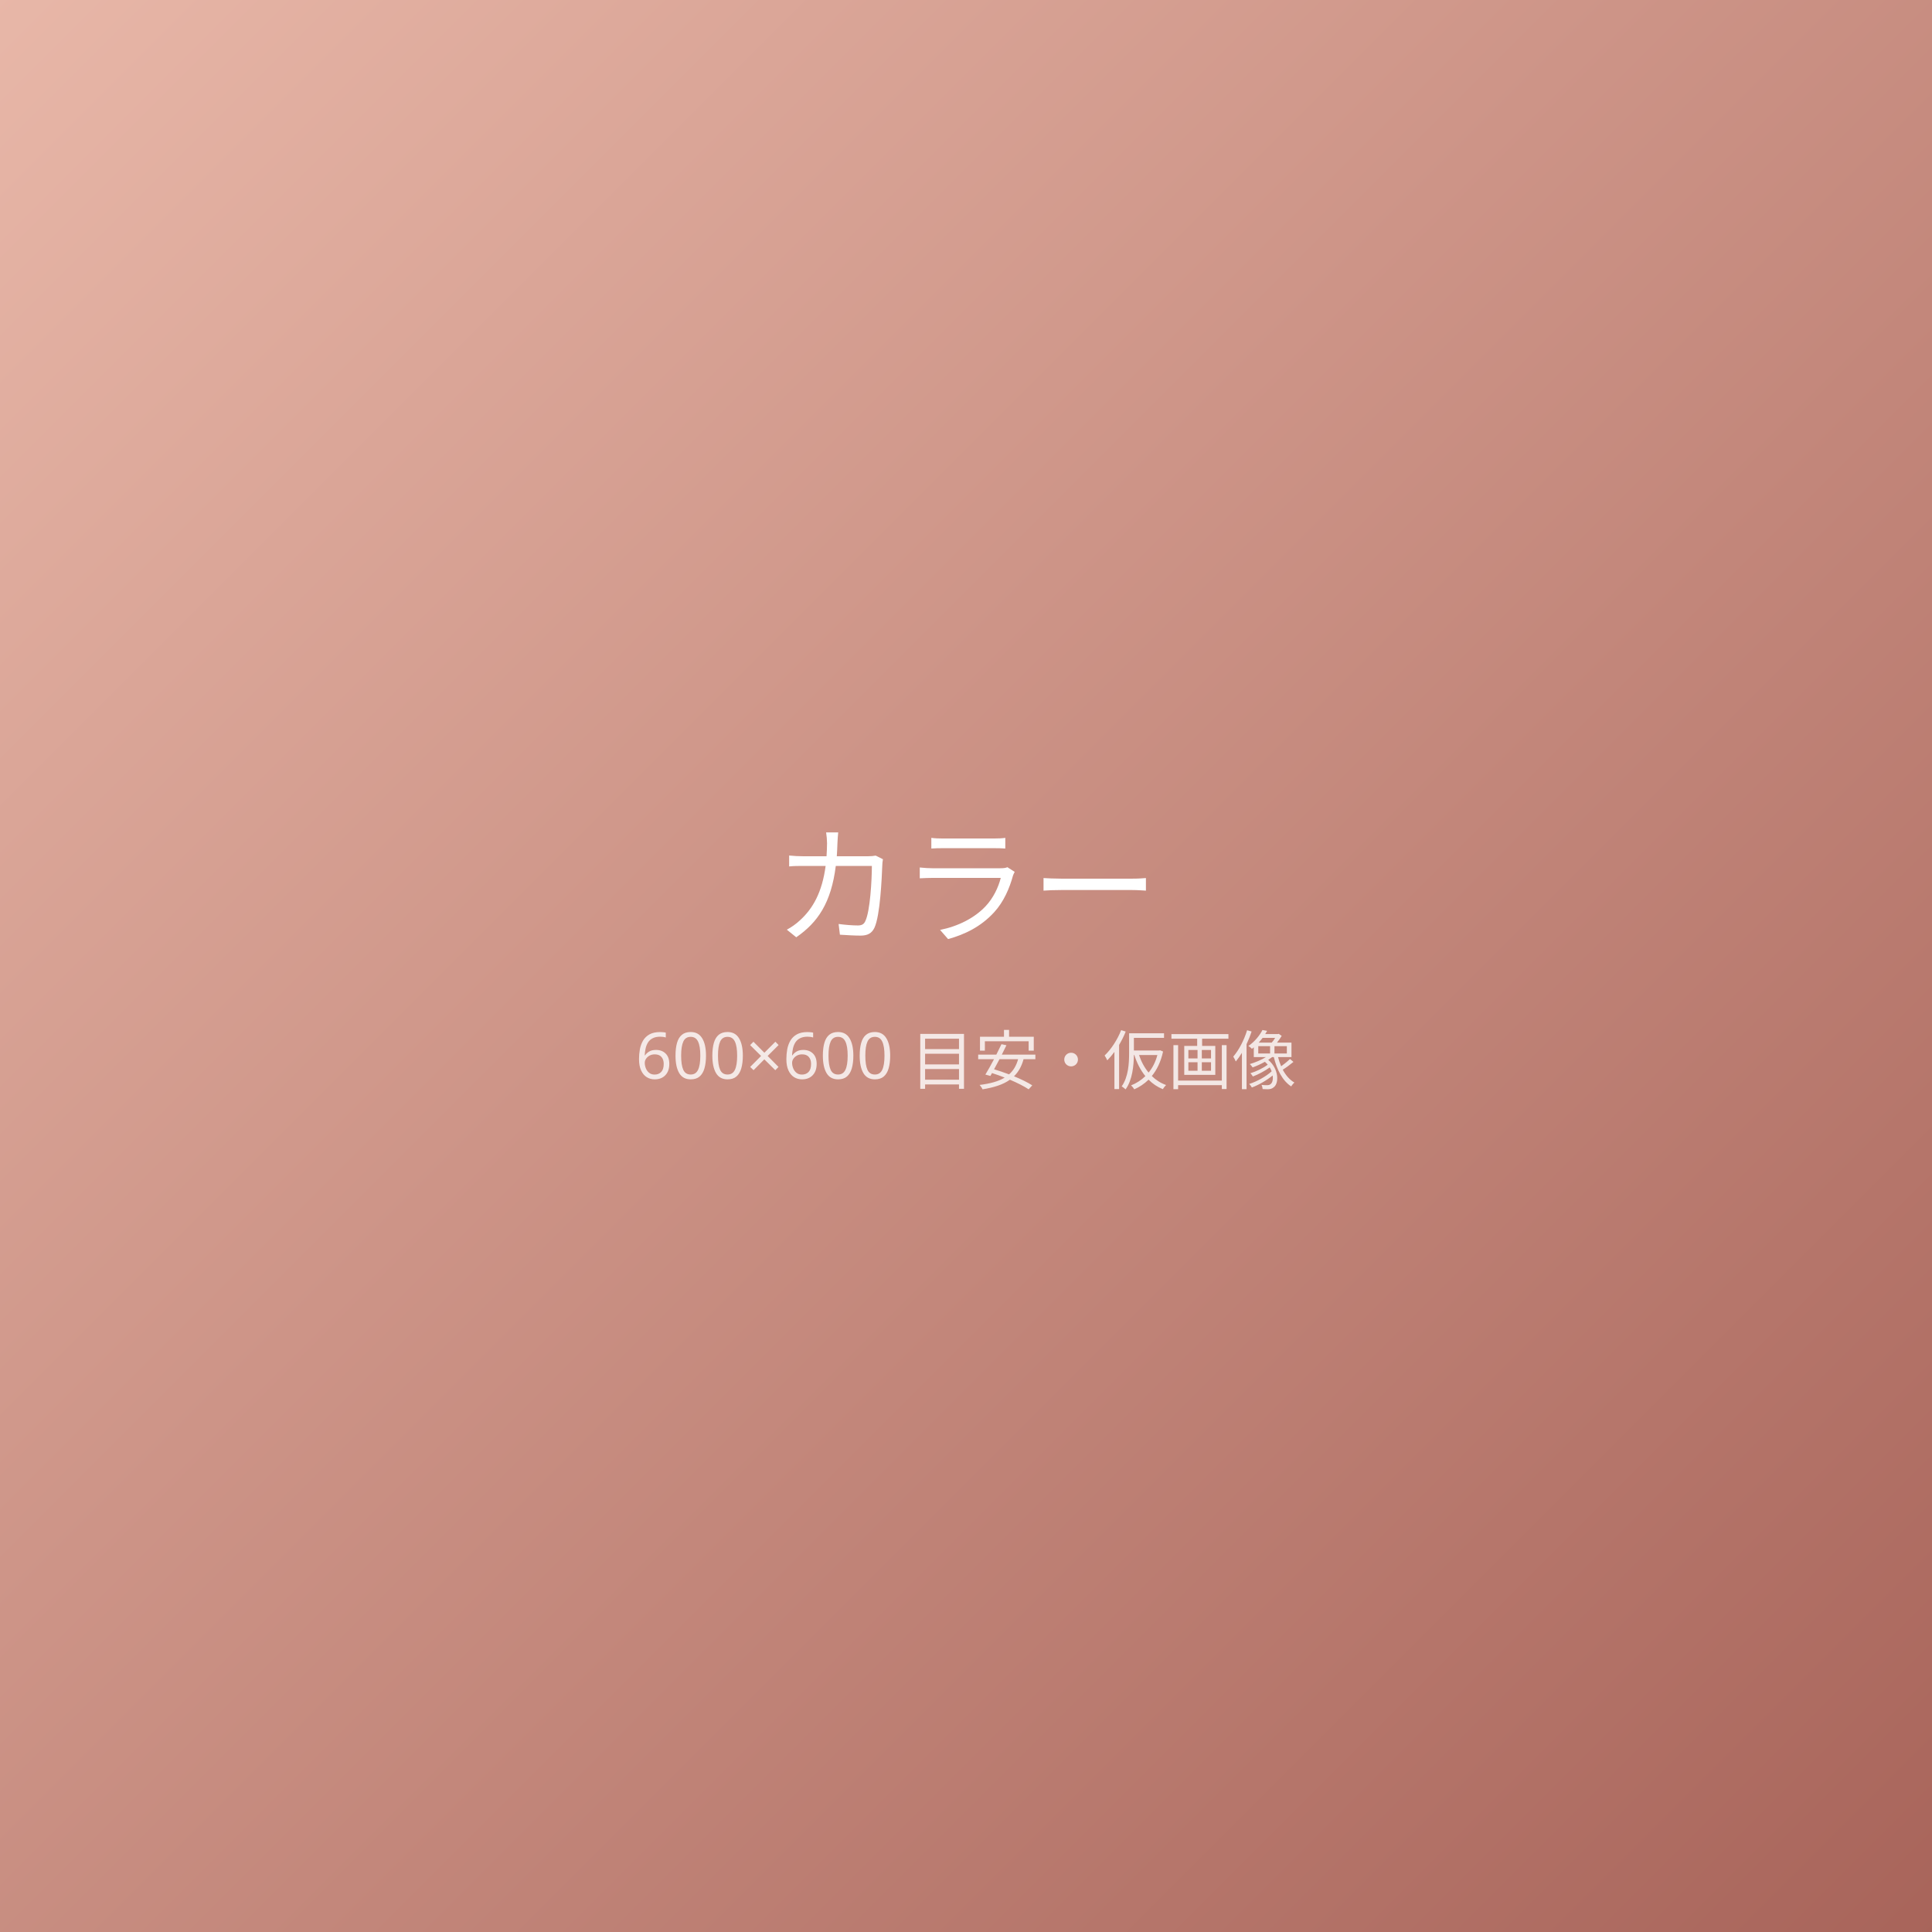
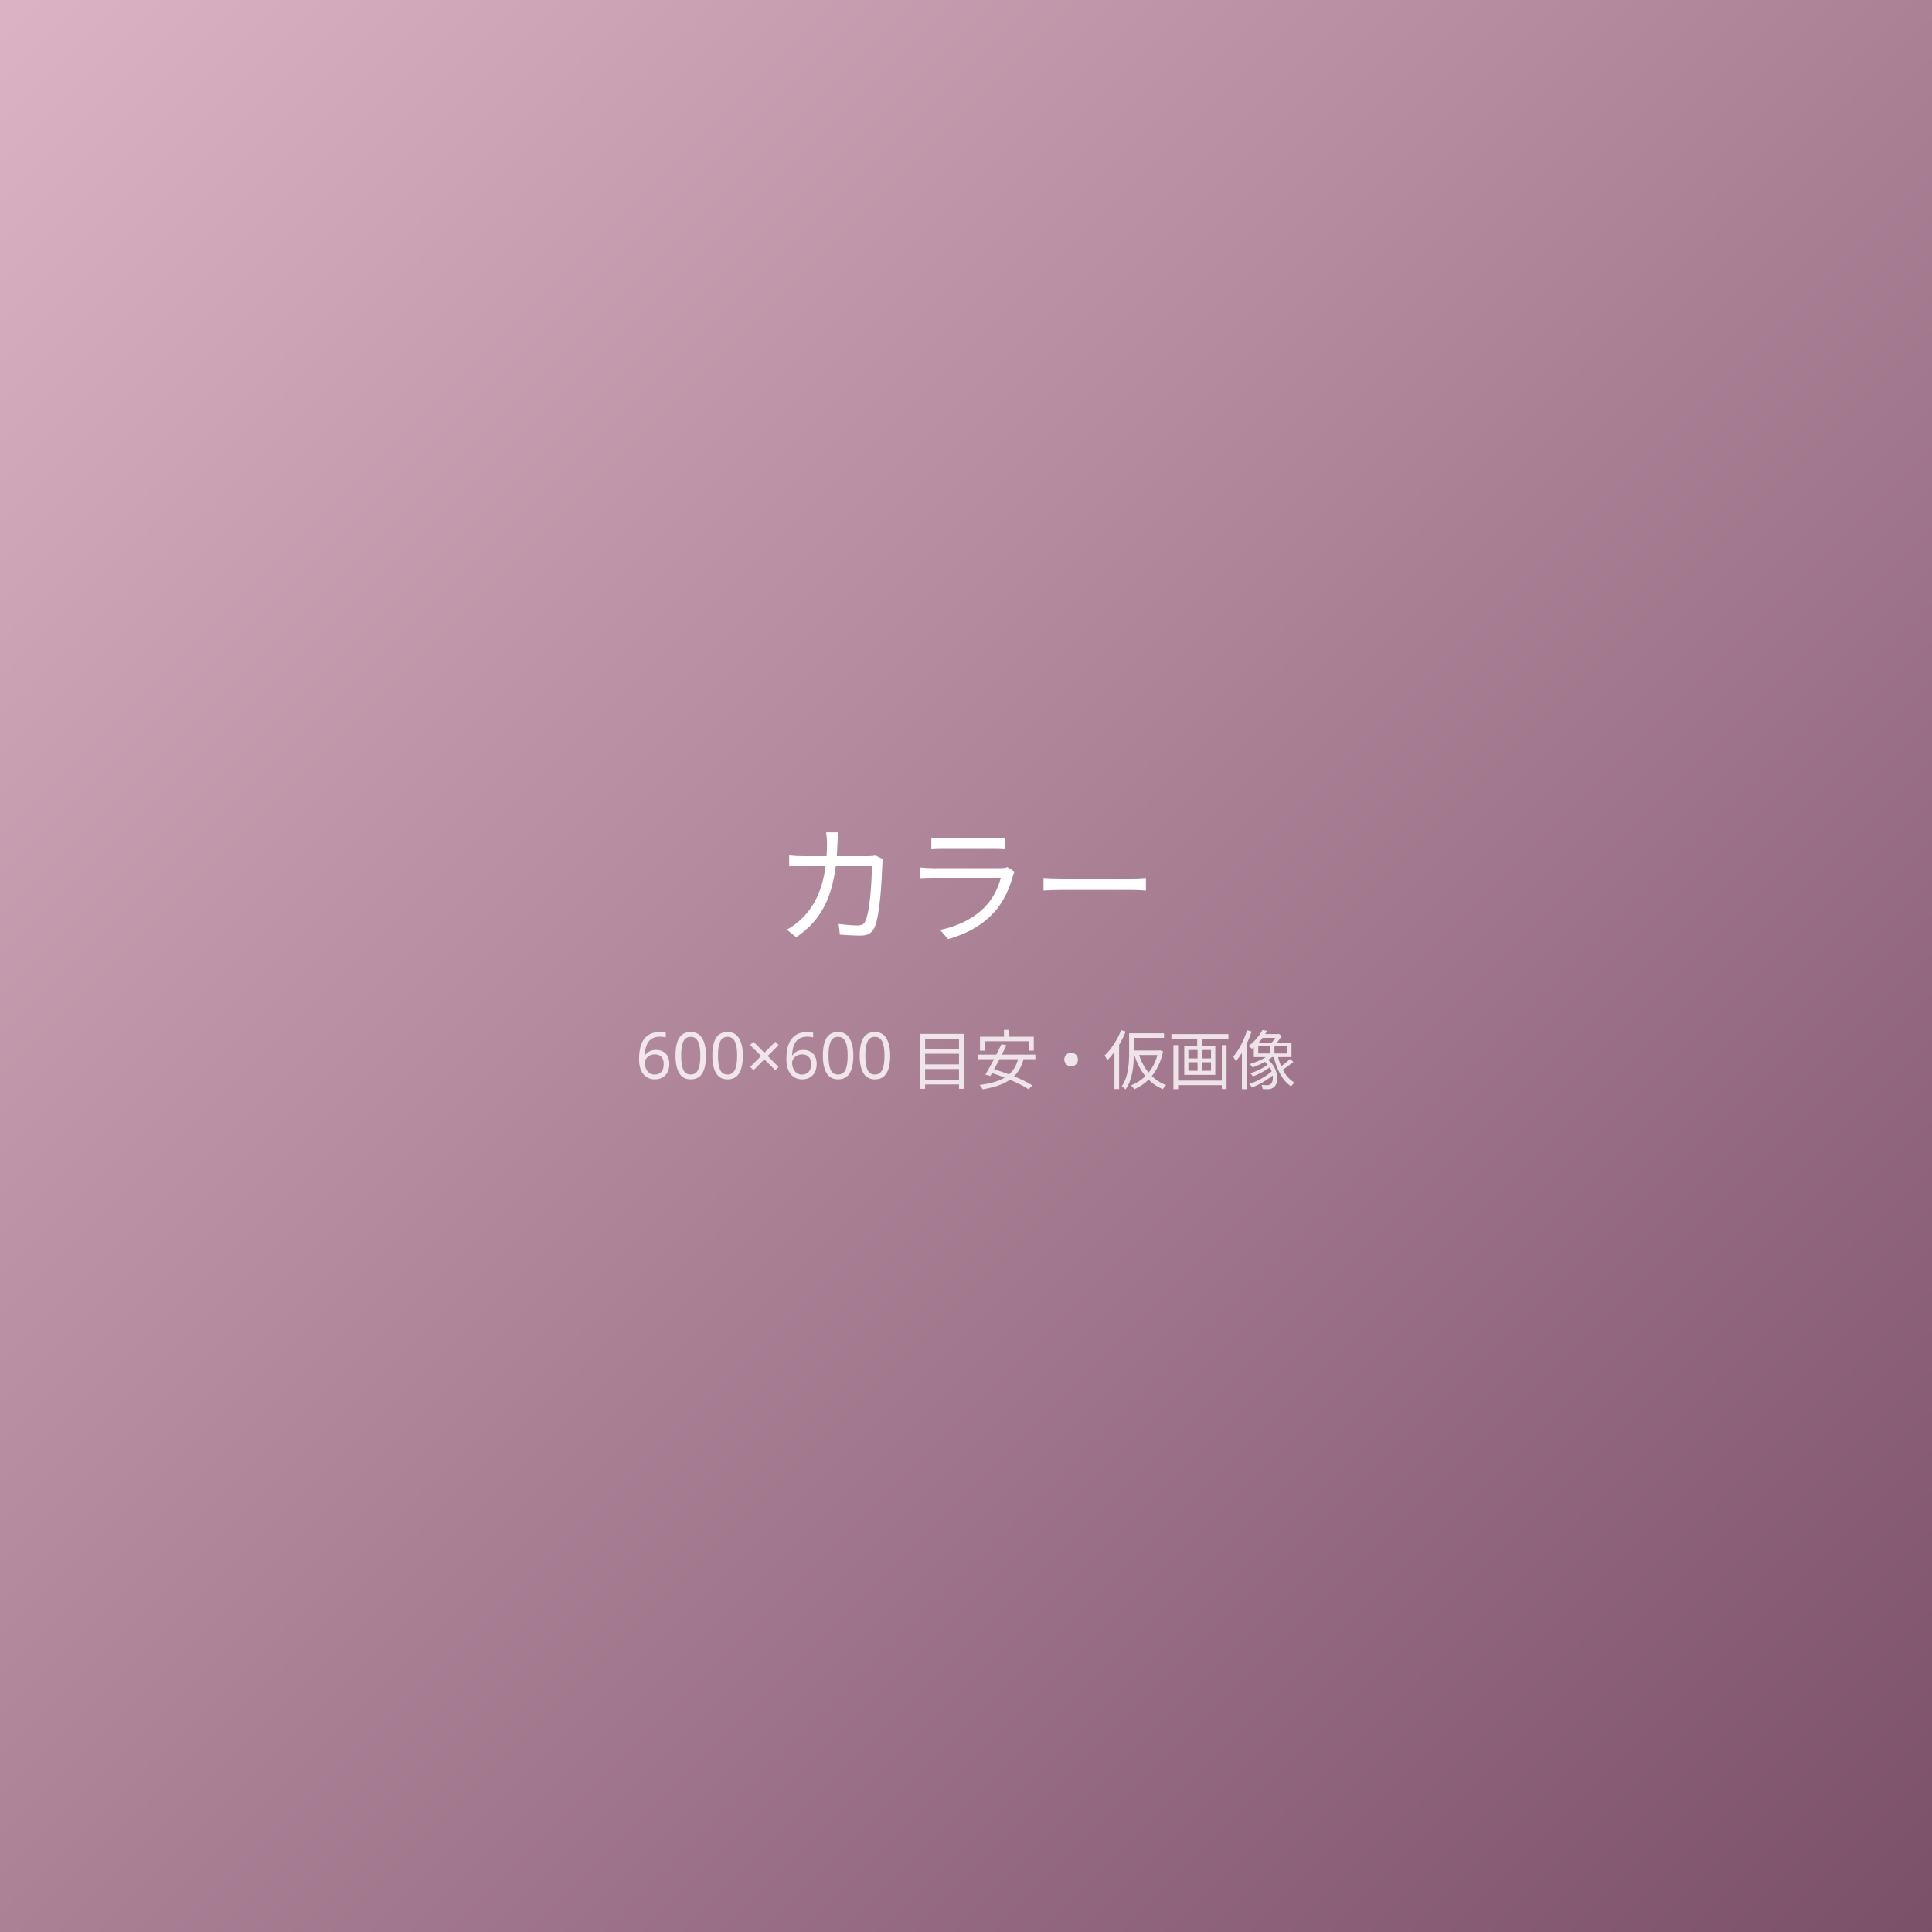
<svg xmlns="http://www.w3.org/2000/svg" viewBox="0 0 600 600">
  <defs>
    <linearGradient id="g" x1="0" y1="0" x2="1" y2="1">
-       <stop offset="0%" stop-color="#e8b7a8" />
-       <stop offset="100%" stop-color="#a8645a" />
+       <stop offset="0%" stop-color="#dcb3c4" />
+       <stop offset="100%" stop-color="#7a4f68" />
    </linearGradient>
  </defs>
  <rect width="600" height="600" fill="url(#g)" />
  <text x="300" y="290" text-anchor="middle" font-family="sans-serif" font-size="40" fill="#fff">カラー</text>
  <text x="300" y="335" text-anchor="middle" font-family="sans-serif" font-size="20" fill="#fff" opacity="0.8">600×600 目安・仮画像</text>
</svg>
